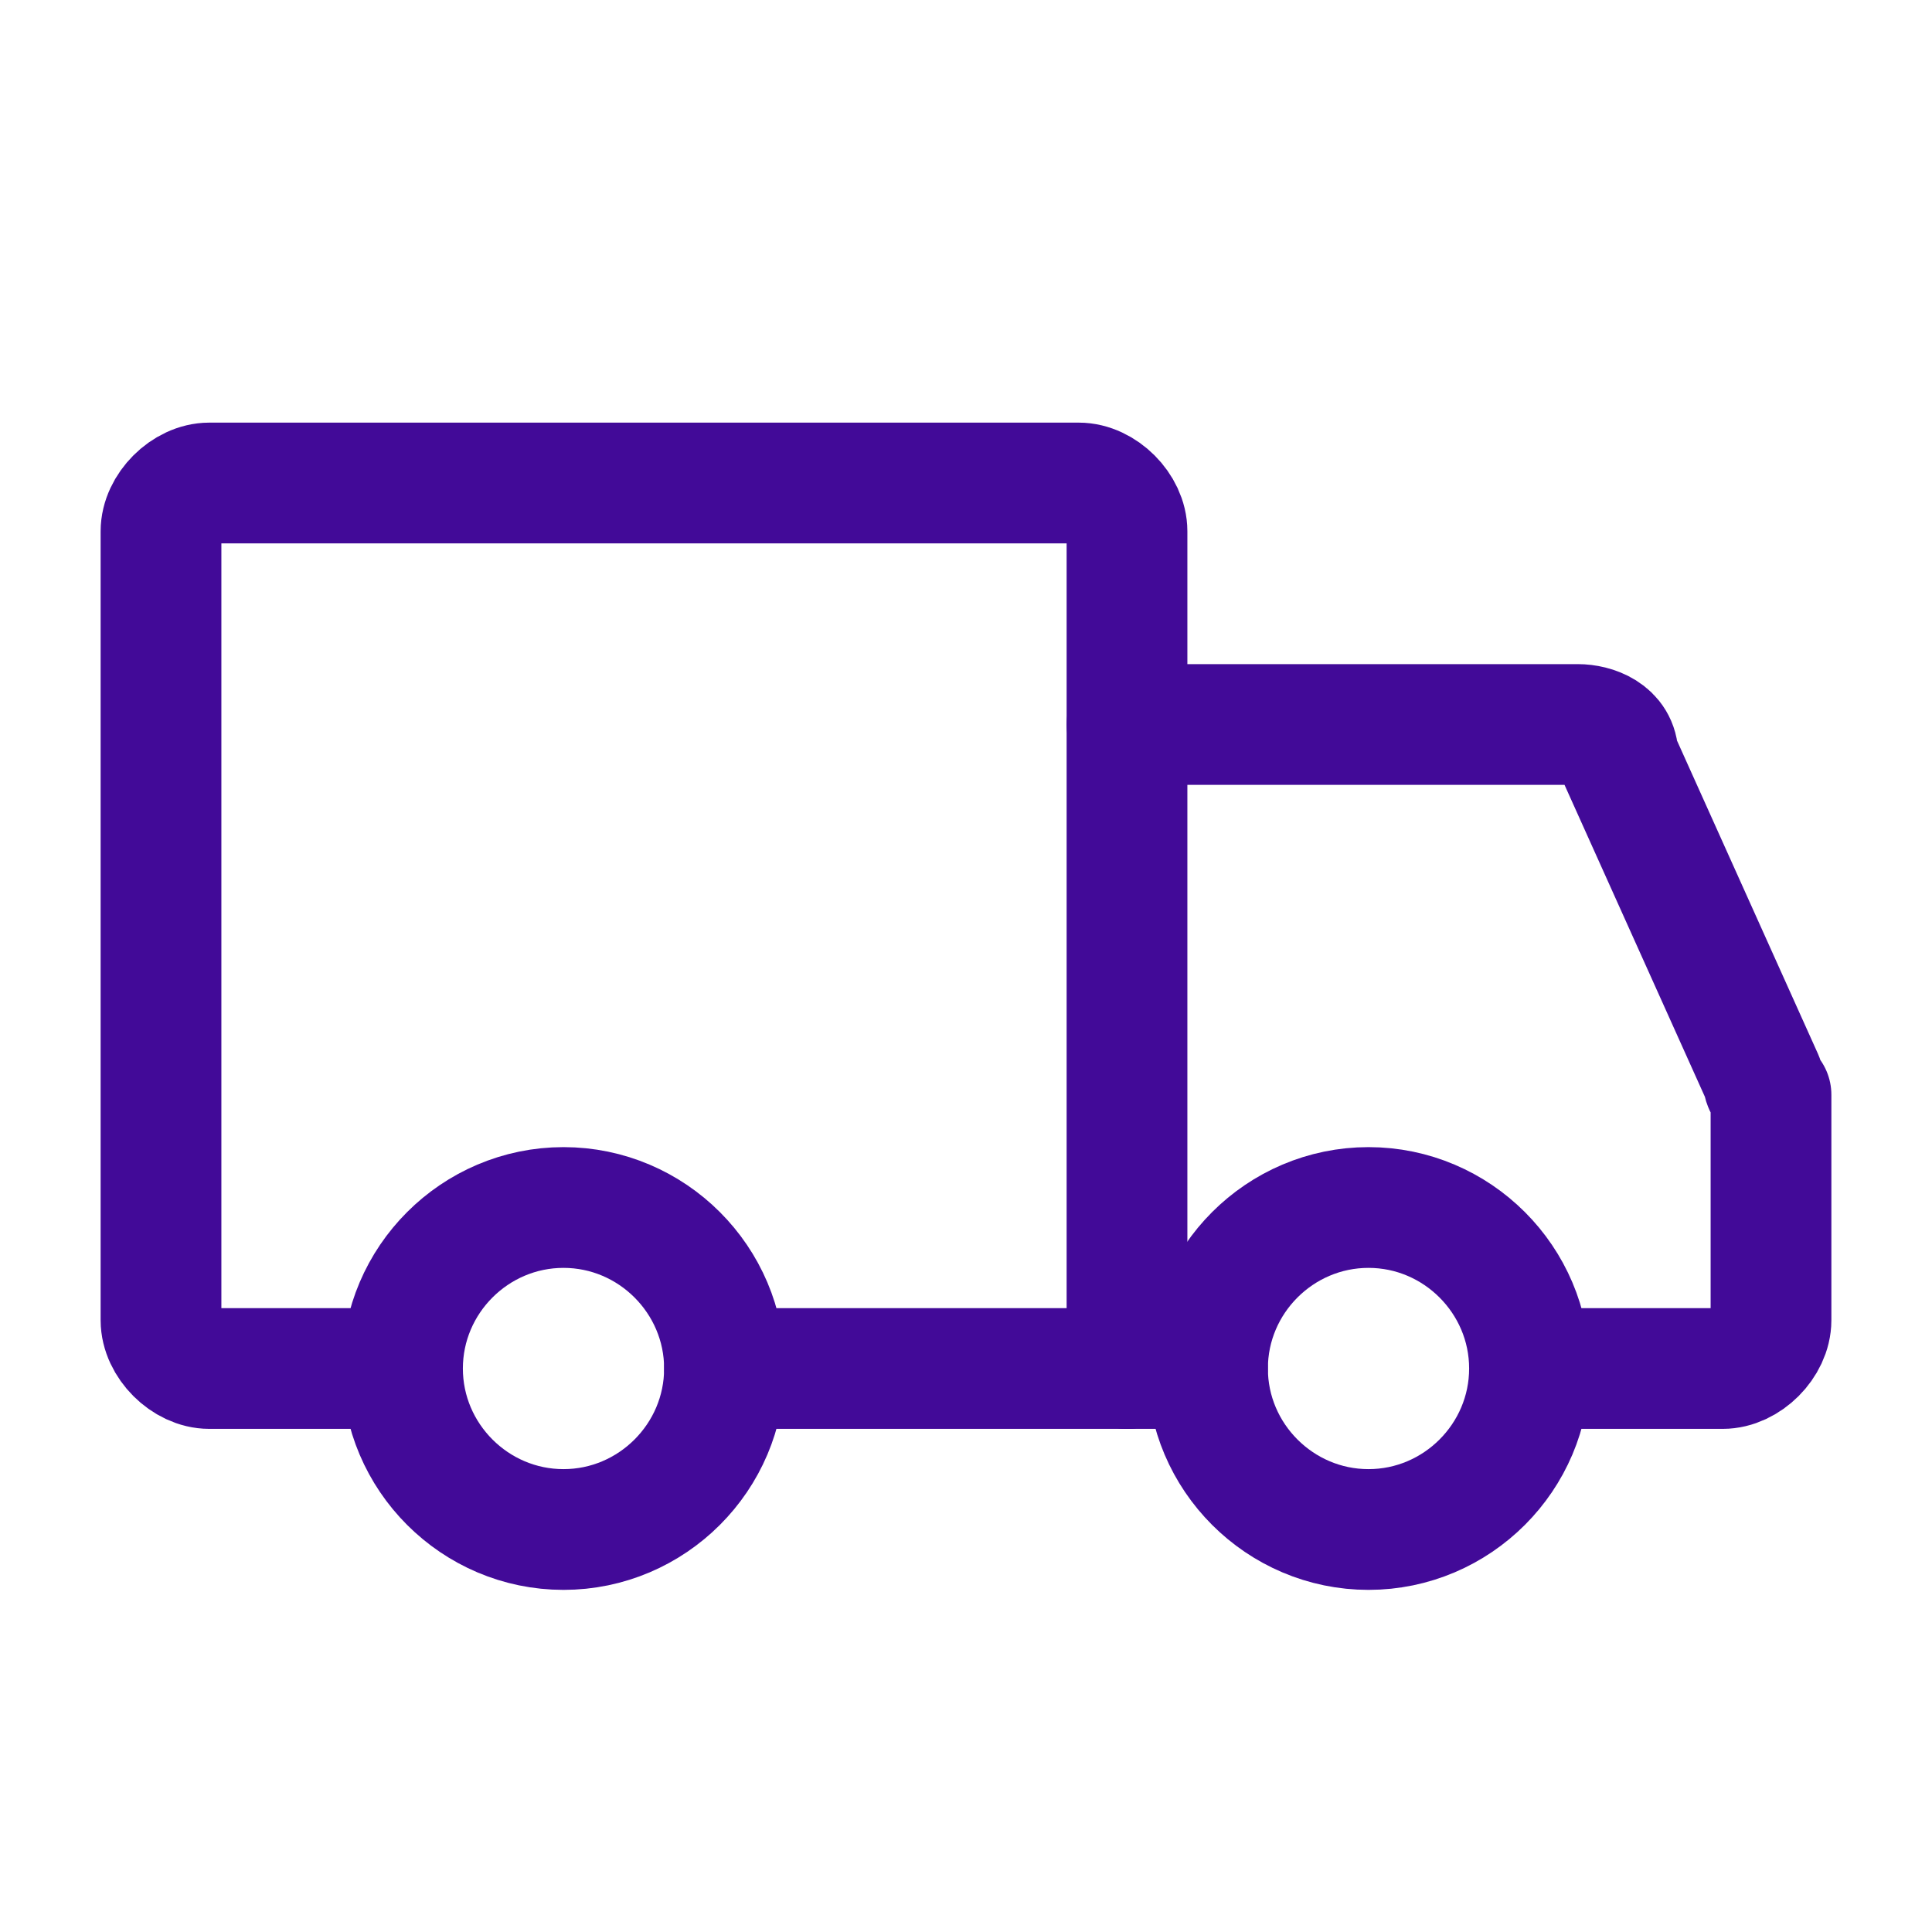
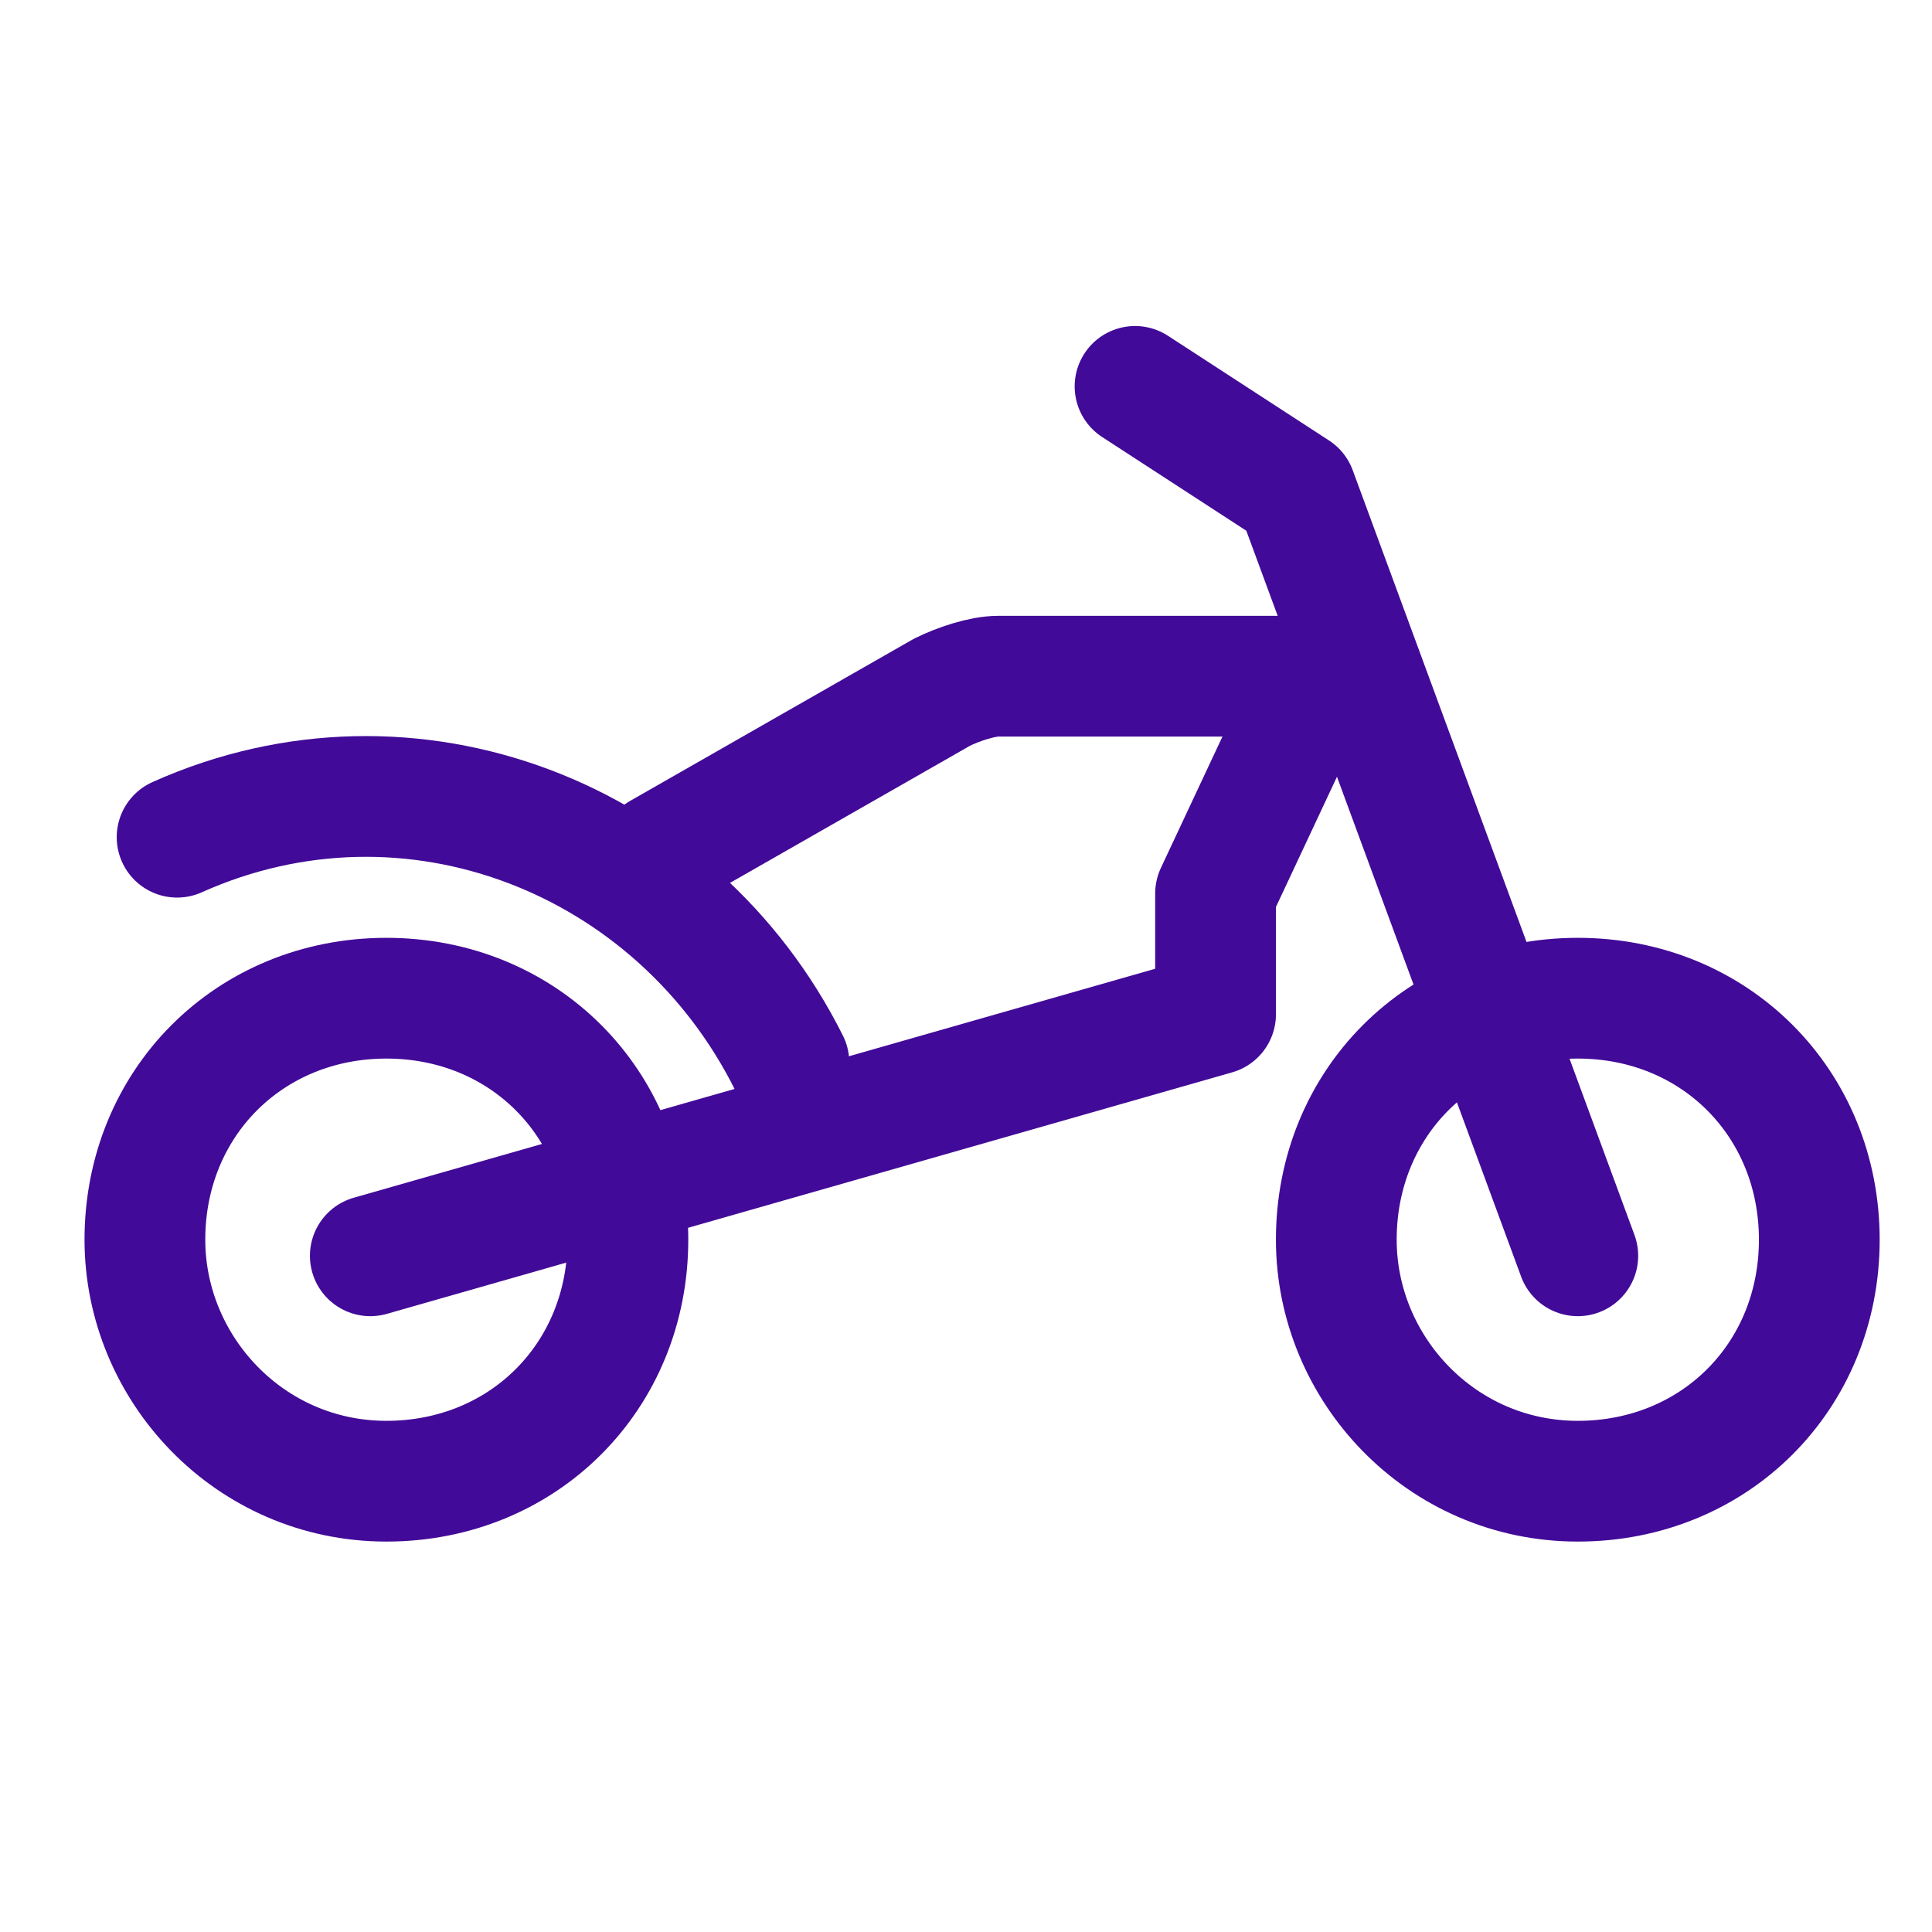
<svg xmlns="http://www.w3.org/2000/svg" version="1.1" id="Layer_1" x="0px" y="0px" viewBox="0 0 24 24" style="enable-background:new 0 0 24 24;" xml:space="preserve">
  <style type="text/css">
- 	.st0{fill:none;}
- 	.st1{fill:none;stroke:#420A98;stroke-width:1.5;stroke-linecap:round;stroke-linejoin:round;}
+ 	.st0{fill:none;stroke:#420A98;stroke-width:1.5;stroke-linecap:round;stroke-linejoin:round;}
</style>
-   <rect class="st0" width="24" height="24" />
-   <path class="st1" d="M7,19c1.1,0,2-0.9,2-2s-0.9-2-2-2s-2,0.9-2,2S5.9,19,7,19z" />
-   <path class="st1" d="M17,19c1.1,0,2-0.9,2-2s-0.9-2-2-2s-2,0.9-2,2S15.9,19,17,19z" />
-   <path class="st1" d="M14,17V6.6C14,6.3,13.7,6,13.4,6H2.6C2.3,6,2,6.3,2,6.6v9.8C2,16.7,2.3,17,2.6,17h2.1" />
-   <path class="st1" d="M14,17H9" />
-   <path class="st1" d="M14,9h5.6c0.2,0,0.5,0.1,0.5,0.4l1.8,4c0,0.1,0.1,0.2,0.1,0.2v2.8c0,0.3-0.3,0.6-0.6,0.6h-1.9" />
-   <path class="st1" d="M14,17h1" />
+   <path class="st0" d="M16.6,15.4c0-1.7,1.3-3,3-3c1.7,0,3,1.3,3,3c0,1.7-1.3,3-3,3C17.9,18.4,16.6,17,16.6,15.4z" />
+   <path class="st0" d="M1.8,15.4c0-1.7,1.3-3,3-3c1.7,0,3,1.3,3,3c0,1.7-1.3,3-3,3C3.1,18.4,1.8,17,1.8,15.4z" />
+   <path class="st0" d="M14.1,4.8l2,1.3l3.5,9.5" />
+   <path class="st0" d="M8.2,10.6l3.5-2c0.2-0.1,0.5-0.2,0.7-0.2h4.1" />
+   <path class="st0" d="M16.6,7.9l-1.5,3.2v1.5l-10.5,3" />
+   <path class="st0" d="M2.2,10.4c2.9-1.3,6.2,0,7.6,2.8" />
</svg>
